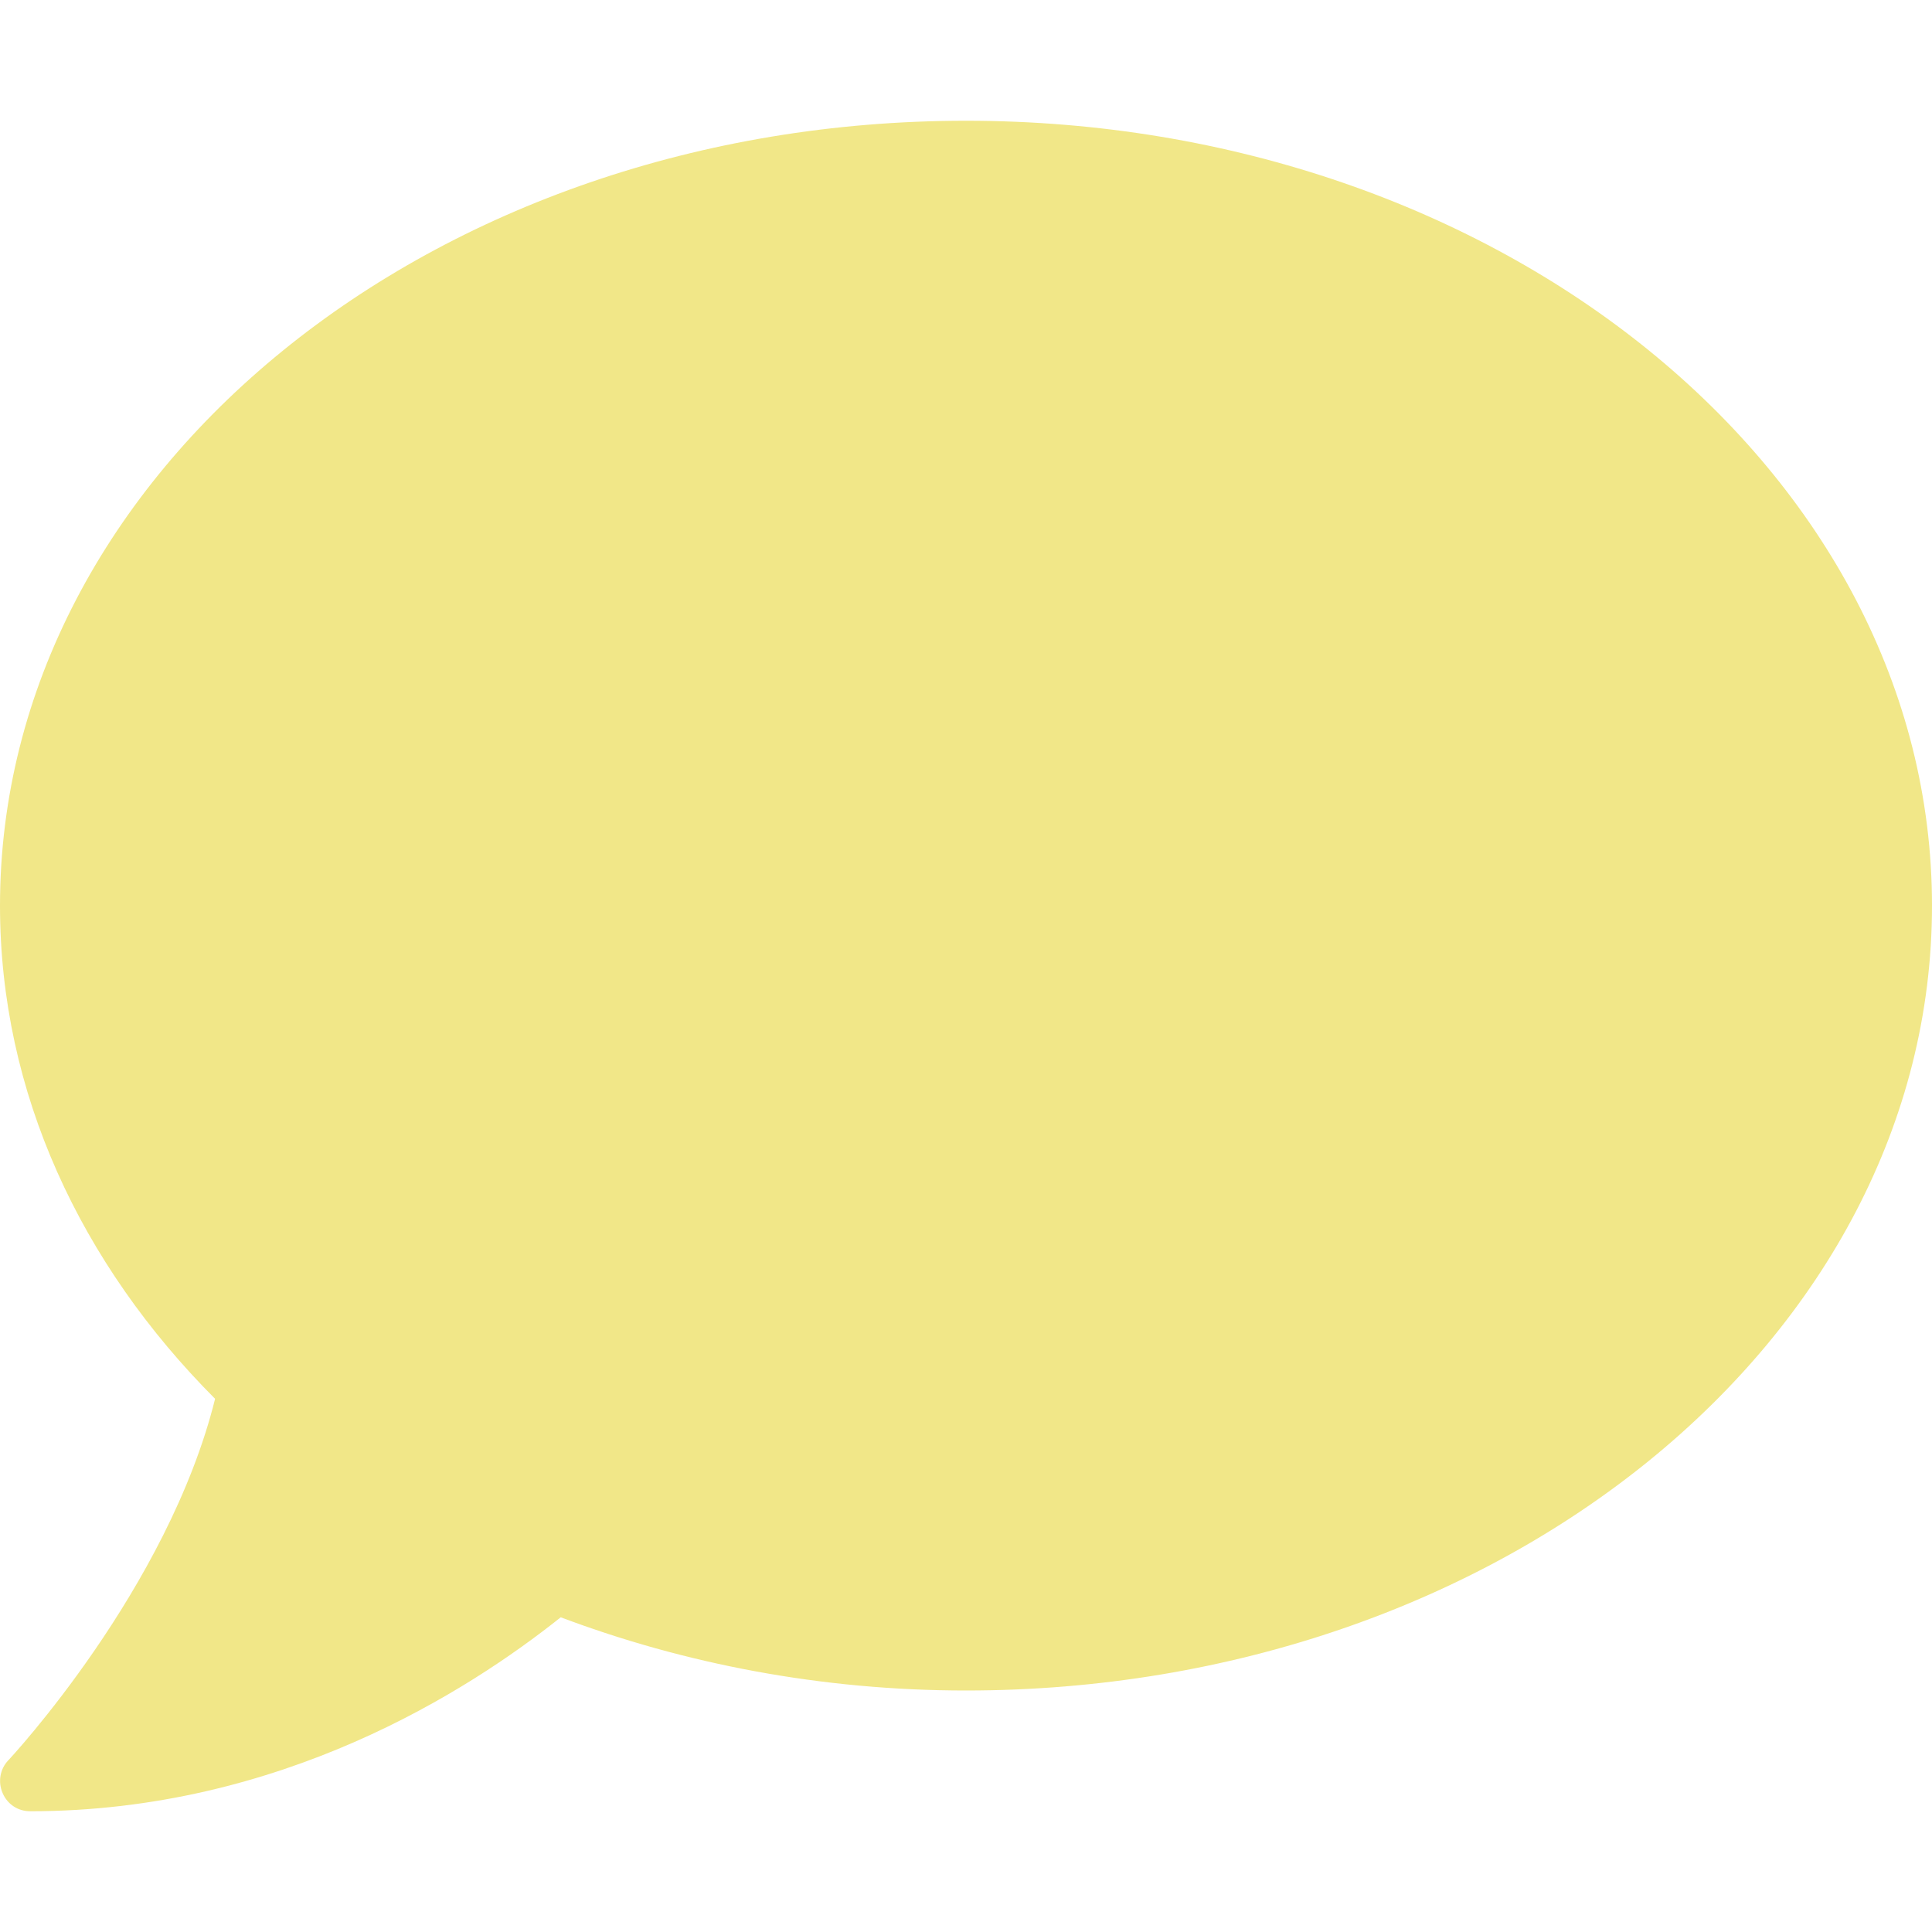
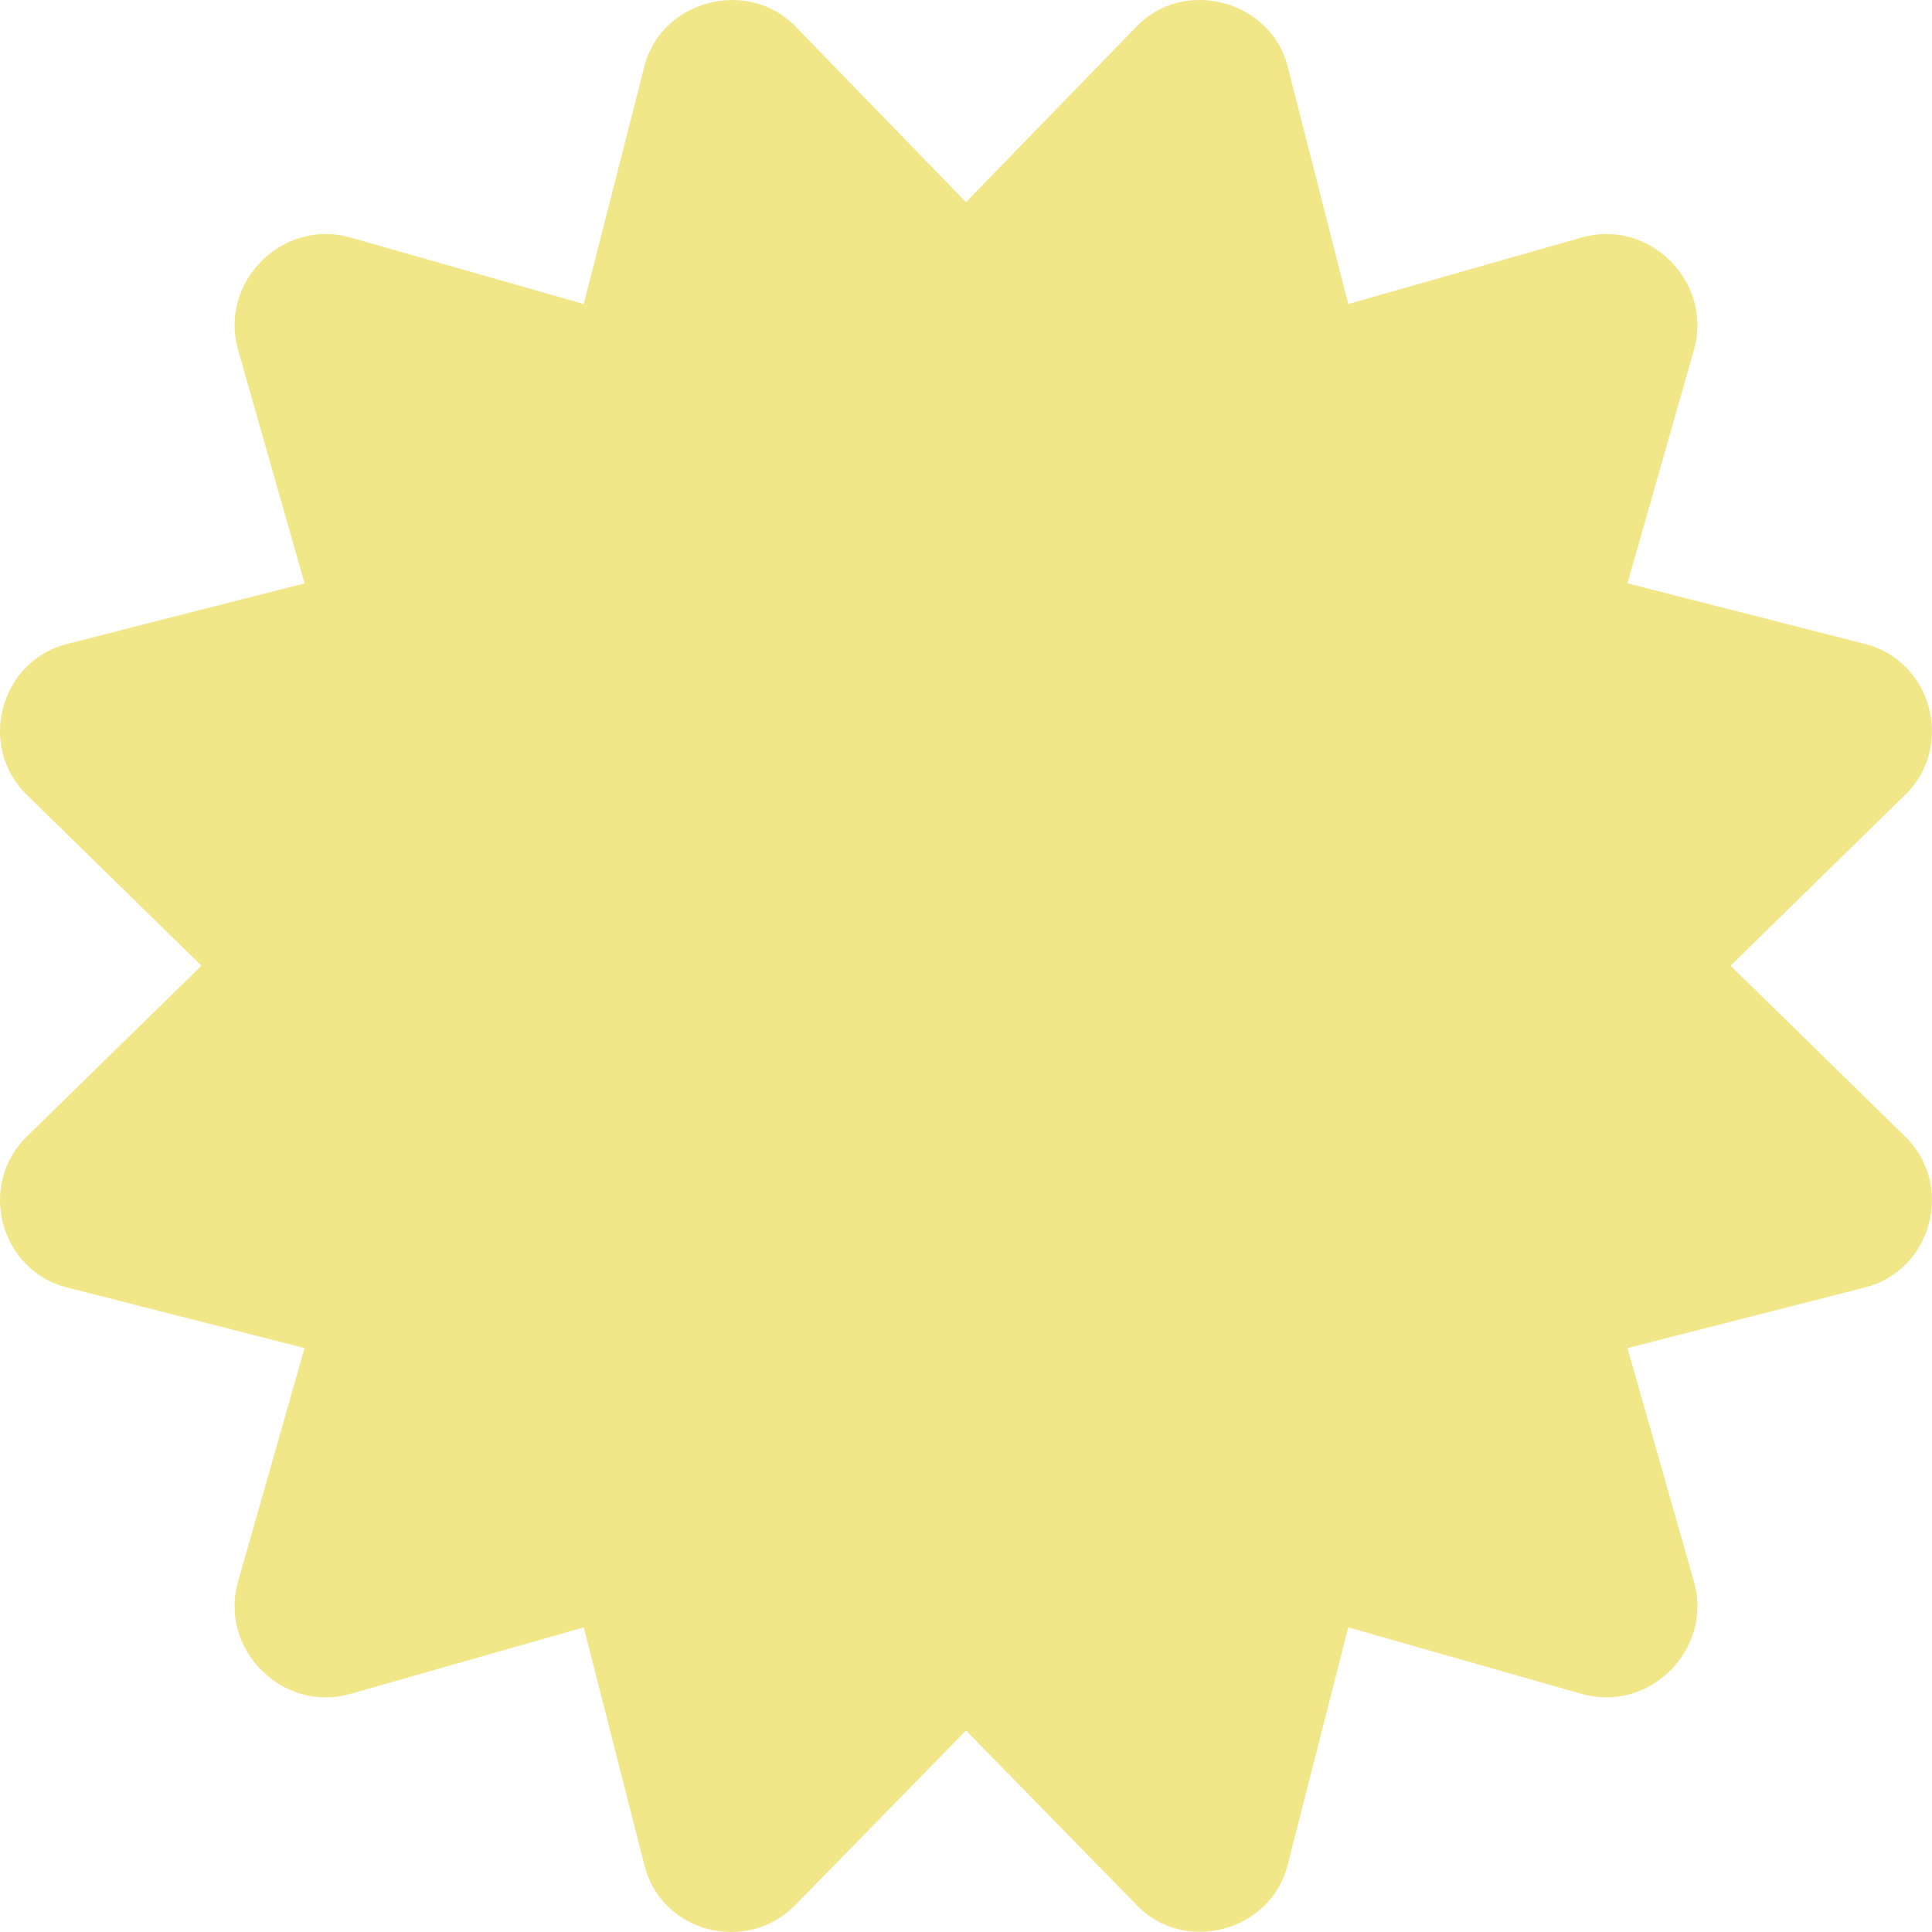
<svg xmlns="http://www.w3.org/2000/svg" style="fill:#F1E788;" viewBox="0 0 512 512">
-   <path d="M256 32C114.6 32 0 125.1 0 240c0 49.6 21.4 95 57 130.7C44.5 421.1 2.7 466 2.2 466.5c-2.2 2.3-2.8 5.7-1.5 8.7S4.8 480 8 480c66.3 0 116-31.8 140.6-51.4 32.7 12.3 69 19.4 107.4 19.4 141.4 0 256-93.1 256-208S397.4 32 256 32z" />
+   <path d="M458.622 255.92l45.985-45.005c13.708-12.977 7.316-36.039-10.664-40.339l-62.65-15.99 17.661-62.015c4.991-17.838-11.829-34.663-29.661-29.671l-61.994 17.667-15.984-62.671C337.085.197 313.765-6.276 300.99 7.228L256 53.57 211.011 7.229c-12.63-13.351-36.047-7.234-40.325 10.668l-15.984 62.671-61.995-17.667C74.87 57.907 58.056 74.738 63.046 92.572l17.661 62.015-62.65 15.99C.069 174.878-6.31 197.944 7.392 210.915l45.985 45.005-45.985 45.004c-13.708 12.977-7.316 36.039 10.664 40.339l62.65 15.99-17.661 62.015c-4.991 17.838 11.829 34.663 29.661 29.671l61.994-17.667 15.984 62.671c4.439 18.575 27.696 24.018 40.325 10.668L256 458.61l44.989 46.001c12.5 13.488 35.987 7.486 40.325-10.668l15.984-62.671 61.994 17.667c17.836 4.994 34.651-11.837 29.661-29.671l-17.661-62.015 62.65-15.99c17.987-4.302 24.366-27.367 10.664-40.339l-45.984-45.004z" />
</svg>
